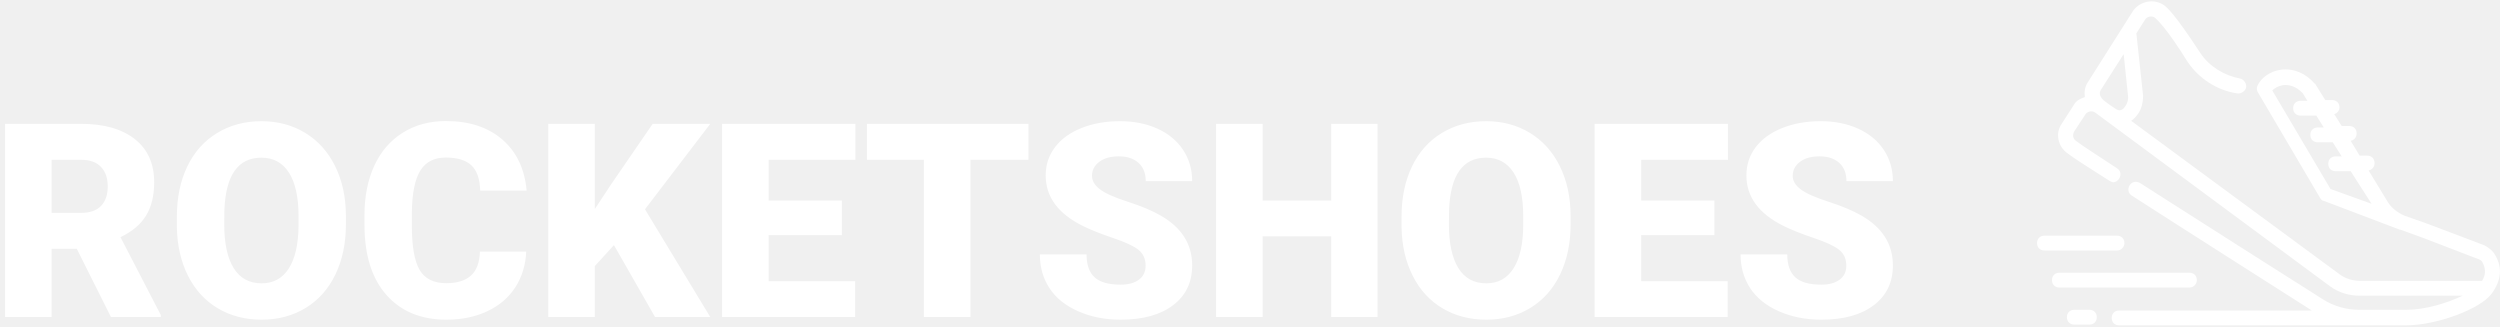
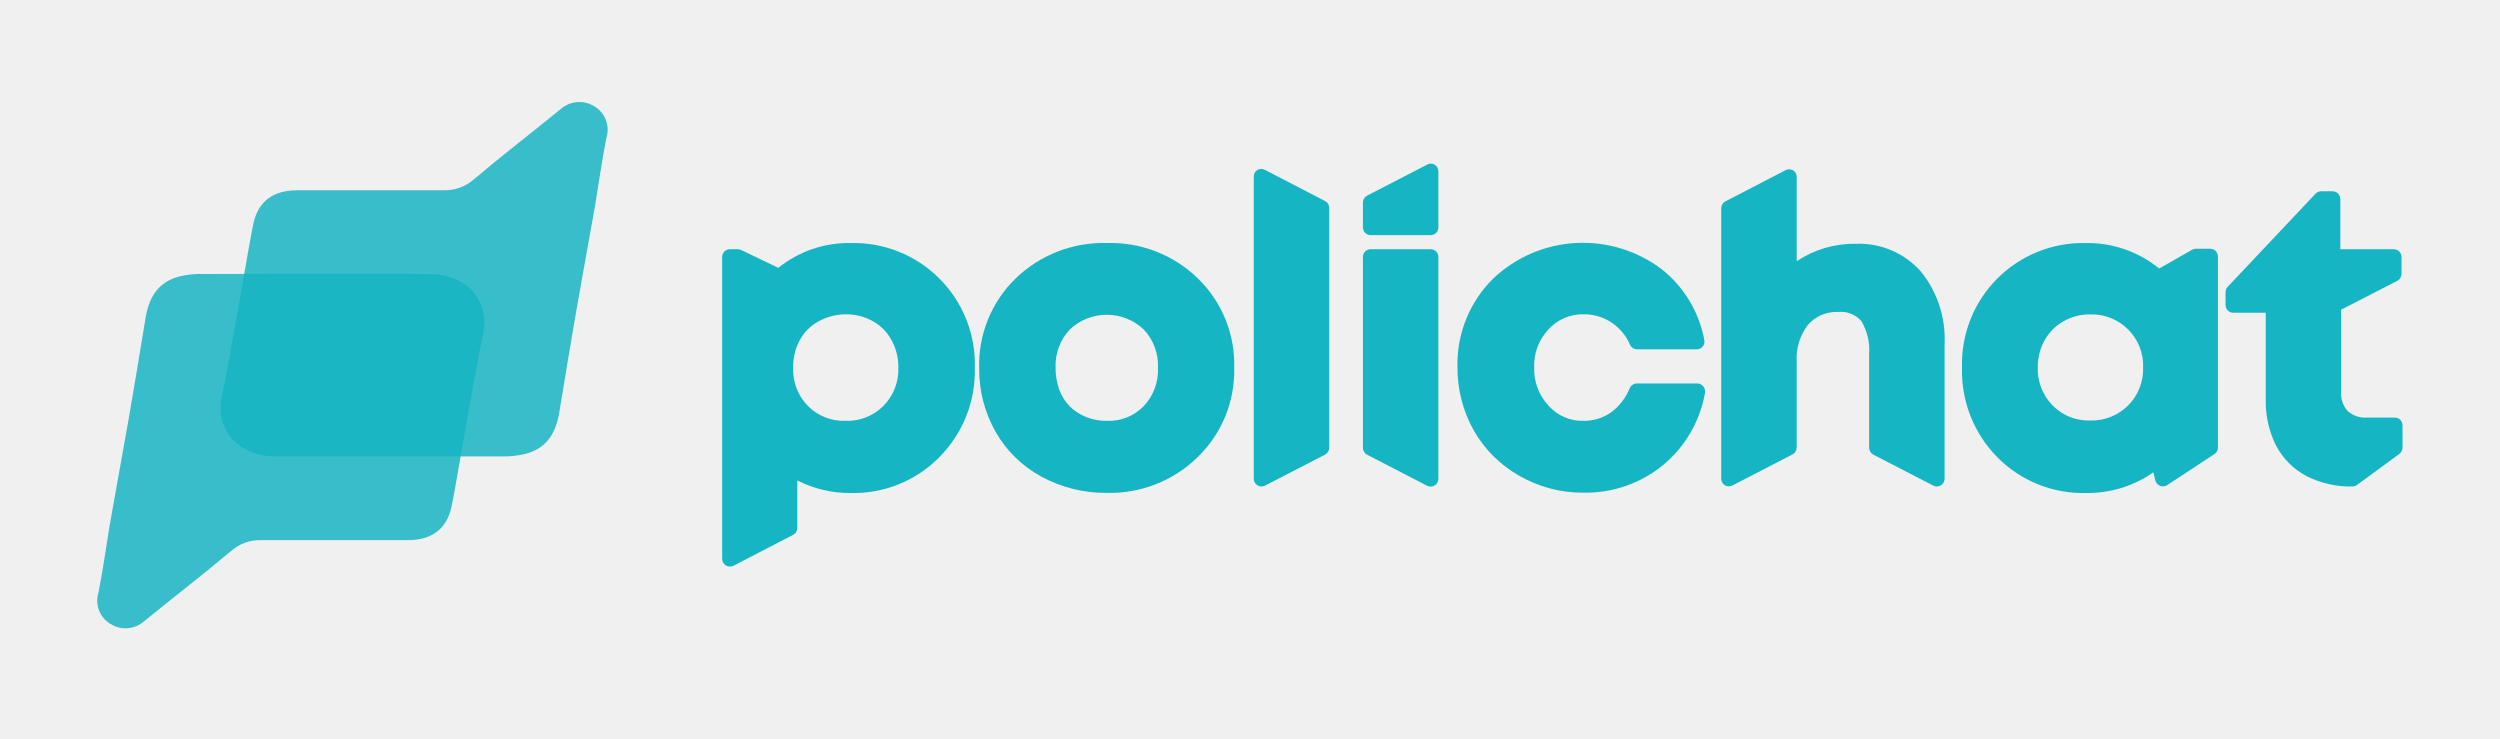
- <svg xmlns="http://www.w3.org/2000/svg" width="276px" height="36px" viewBox="0 0 276 36" version="1.1">
-   <g id="Page-1" stroke="none" stroke-width="1" fill="none" fill-rule="evenodd">
-     <g id="Home" transform="translate(-250, -50)" fill="#FFFFFF" fill-rule="nonzero">
-       <g id="Logo" transform="translate(250, 50)">
-         <g id="noun_Running_1473810" transform="translate(224.8903, 0)">
-           <g id="Group">
-             <path d="M17.641,30.927 C17.641,30.436 17.311,30.109 16.817,30.109 L2.473,30.109 C1.978,30.109 1.649,30.436 1.649,30.927 C1.649,31.418 1.978,31.745 2.473,31.745 L16.817,31.745 C17.311,31.745 17.641,31.336 17.641,30.927 Z" id="Path" />
-             <path d="M5.77,34.2 L4.122,34.2 C3.627,34.2 3.297,34.527 3.297,35.018 C3.297,35.509 3.627,35.836 4.122,35.836 L5.77,35.836 C6.265,35.836 6.595,35.509 6.595,35.018 C6.595,34.527 6.265,34.2 5.77,34.2 Z" id="Path" />
-             <path d="M9.645,26.836 C9.645,26.345 9.315,26.018 8.821,26.018 L0.824,26.018 C0.33,26.018 0,26.345 0,26.836 C0,27.327 0.33,27.655 0.824,27.655 L8.821,27.655 C9.315,27.655 9.645,27.245 9.645,26.836 Z" id="Path" />
-             <path d="M50.615,28.227 C50.368,27.736 49.873,27.327 49.379,27.082 L43.113,24.709 L43.113,24.709 L43.113,24.709 L40.558,23.809 C39.816,23.482 39.157,22.991 38.744,22.336 L36.601,18.818 C37.013,18.736 37.261,18.409 37.261,18 C37.261,17.509 36.931,17.182 36.436,17.182 L35.612,17.182 L34.623,15.545 C35.035,15.464 35.282,15.136 35.282,14.727 C35.282,14.236 34.952,13.909 34.458,13.909 L33.633,13.909 L32.809,12.6 C33.139,12.518 33.386,12.191 33.386,11.864 C33.386,11.373 33.056,11.045 32.562,11.045 L31.82,11.045 L30.748,9.327 C30.748,9.327 30.748,9.245 30.666,9.245 C29.677,8.1 28.358,7.527 26.956,7.691 C25.72,7.855 24.73,8.591 24.318,9.491 C24.236,9.736 24.236,9.982 24.401,10.227 L31.243,21.845 C31.325,22.009 31.49,22.173 31.655,22.173 L40.063,25.364 L40.146,25.364 L42.619,26.264 L42.619,26.264 L42.619,26.264 L42.619,26.264 L42.619,26.264 L42.619,26.264 L48.801,28.636 C48.966,28.718 49.131,28.8 49.214,29.045 C49.543,29.7 49.543,30.355 49.131,31.009 L35.694,31.009 C34.87,31.009 34.046,30.764 33.386,30.273 L10.387,13.336 C10.387,13.336 10.717,13.173 11.129,12.6 C11.541,12.027 11.706,11.291 11.706,10.555 L10.964,3.682 L11.953,2.127 C12.2,1.8 12.695,1.718 13.025,1.964 C13.272,2.209 14.261,3.027 16.652,6.873 C17.888,8.673 19.867,9.982 22.093,10.309 C22.505,10.391 22.999,10.064 23.082,9.655 C23.164,9.245 22.834,8.755 22.422,8.673 C20.691,8.345 19.042,7.364 18.053,5.891 C15.168,1.473 14.344,0.818 14.014,0.573 C12.942,-0.164 11.458,0.082 10.634,1.145 L5.606,9.082 C5.276,9.573 5.193,10.145 5.276,10.718 C4.781,10.882 4.287,11.127 4.039,11.618 L2.72,13.664 C1.978,14.727 2.308,16.2 3.38,16.936 C4.122,17.509 5.688,18.491 7.996,19.964 C8.161,20.045 8.326,20.127 8.408,20.127 C8.656,20.127 8.903,19.964 9.068,19.718 C9.315,19.309 9.233,18.818 8.821,18.573 C6.595,17.1 5.029,16.118 4.287,15.545 C3.957,15.3 3.874,14.891 4.122,14.482 L5.358,12.6 C5.606,12.273 6.1,12.191 6.43,12.436 L6.43,12.436 L32.315,31.582 C33.304,32.318 34.458,32.645 35.612,32.645 L46.988,32.645 C45.257,33.464 42.866,34.2 40.805,34.2 L40.805,34.2 L37.92,34.2 L35.529,34.2 L35.529,34.2 C34.128,34.2 32.727,33.791 31.573,33.055 C26.791,30.027 17.888,24.382 11.376,20.209 C10.964,19.964 10.469,20.045 10.222,20.455 C9.975,20.864 10.057,21.355 10.469,21.6 C16.817,25.691 25.472,31.173 30.336,34.282 L9.068,34.282 C8.573,34.282 8.243,34.609 8.243,35.1 C8.243,35.591 8.573,35.918 9.068,35.918 L35.529,35.918 L35.529,35.918 L37.92,35.918 L40.723,35.918 L40.723,35.918 C44.103,35.918 48.966,34.118 50.203,32.4 C51.275,30.927 51.357,29.536 50.615,28.227 Z M32.397,20.864 L25.967,9.982 C26.214,9.736 26.626,9.491 27.121,9.409 C27.616,9.327 28.522,9.409 29.347,10.309 L29.841,11.127 L29.1,11.127 C28.605,11.127 28.275,11.455 28.275,11.945 C28.275,12.436 28.605,12.764 29.1,12.764 L30.831,12.764 L31.655,14.073 L30.996,14.073 C30.501,14.073 30.171,14.4 30.171,14.891 C30.171,15.382 30.501,15.709 30.996,15.709 L32.644,15.709 L33.633,17.264 L32.974,17.264 C32.479,17.264 32.15,17.591 32.15,18.082 C32.15,18.573 32.479,18.9 32.974,18.9 L34.623,18.9 L36.931,22.5 L32.397,20.864 Z M7.007,9.982 L9.562,5.973 L10.057,10.718 C10.057,11.045 9.975,11.373 9.81,11.618 C9.645,11.864 9.315,12.518 8.573,11.945 C8.573,11.945 8.161,11.7 7.419,11.127 C6.925,10.718 6.842,10.309 7.007,9.982 Z" id="Shape" />
-           </g>
-         </g>
-         <path d="M8.481,27.471 L5.698,27.471 L5.698,35 L0.557,35 L0.557,13.672 L8.95,13.672 C11.48,13.672 13.457,14.233 14.883,15.356 C16.309,16.479 17.021,18.066 17.021,20.117 C17.021,21.602 16.721,22.832 16.121,23.809 C15.52,24.785 14.58,25.576 13.301,26.182 L17.754,34.78 L17.754,35 L12.246,35 L8.481,27.471 Z M5.698,23.501 L8.95,23.501 C9.927,23.501 10.662,23.245 11.155,22.732 C11.648,22.219 11.895,21.504 11.895,20.586 C11.895,19.668 11.646,18.948 11.147,18.425 C10.649,17.903 9.917,17.642 8.95,17.642 L5.698,17.642 L5.698,23.501 Z M38.188,24.775 C38.188,26.855 37.803,28.696 37.031,30.298 C36.26,31.899 35.164,33.132 33.743,33.997 C32.322,34.861 30.703,35.293 28.887,35.293 C27.07,35.293 25.459,34.875 24.053,34.041 C22.646,33.206 21.55,32.012 20.764,30.459 C19.978,28.906 19.565,27.124 19.526,25.112 L19.526,23.911 C19.526,21.821 19.91,19.978 20.676,18.381 C21.443,16.785 22.541,15.552 23.972,14.683 C25.403,13.813 27.031,13.379 28.857,13.379 C30.664,13.379 32.275,13.809 33.691,14.668 C35.107,15.527 36.208,16.75 36.995,18.337 C37.781,19.924 38.179,21.743 38.188,23.794 L38.188,24.775 Z M32.959,23.882 C32.959,21.763 32.605,20.154 31.897,19.055 C31.189,17.957 30.176,17.407 28.857,17.407 C26.279,17.407 24.917,19.341 24.771,23.208 L24.756,24.775 C24.756,26.865 25.103,28.472 25.796,29.595 C26.489,30.718 27.52,31.279 28.887,31.279 C30.186,31.279 31.187,30.728 31.89,29.624 C32.593,28.521 32.949,26.934 32.959,24.863 L32.959,23.882 Z M58.096,27.778 C58.027,29.263 57.627,30.574 56.895,31.711 C56.162,32.849 55.134,33.73 53.811,34.355 C52.488,34.98 50.977,35.293 49.277,35.293 C46.475,35.293 44.268,34.38 42.656,32.554 C41.045,30.728 40.239,28.149 40.239,24.819 L40.239,23.765 C40.239,21.675 40.603,19.846 41.331,18.279 C42.058,16.711 43.105,15.5 44.473,14.646 C45.84,13.791 47.422,13.364 49.219,13.364 C51.807,13.364 53.887,14.045 55.459,15.408 C57.031,16.77 57.925,18.647 58.14,21.04 L53.013,21.04 C52.974,19.741 52.646,18.809 52.031,18.242 C51.416,17.676 50.479,17.393 49.219,17.393 C47.939,17.393 47.002,17.871 46.406,18.828 C45.811,19.785 45.498,21.313 45.469,23.413 L45.469,24.922 C45.469,27.197 45.754,28.823 46.326,29.8 C46.897,30.776 47.881,31.265 49.277,31.265 C50.459,31.265 51.362,30.986 51.987,30.43 C52.612,29.873 52.944,28.989 52.983,27.778 L58.096,27.778 Z M67.778,27.061 L65.669,29.375 L65.669,35 L60.527,35 L60.527,13.672 L65.669,13.672 L65.669,23.076 L67.456,20.366 L72.056,13.672 L78.413,13.672 L71.206,23.105 L78.413,35 L72.319,35 L67.778,27.061 Z M92.944,25.962 L84.858,25.962 L84.858,31.045 L94.409,31.045 L94.409,35 L79.717,35 L79.717,13.672 L94.438,13.672 L94.438,17.642 L84.858,17.642 L84.858,22.139 L92.944,22.139 L92.944,25.962 Z M113.54,17.642 L107.139,17.642 L107.139,35 L101.997,35 L101.997,17.642 L95.713,17.642 L95.713,13.672 L113.54,13.672 L113.54,17.642 Z M126.475,29.331 C126.475,28.579 126.208,27.993 125.676,27.573 C125.144,27.153 124.209,26.719 122.871,26.27 C121.533,25.82 120.439,25.386 119.59,24.966 C116.826,23.608 115.444,21.743 115.444,19.37 C115.444,18.188 115.789,17.146 116.477,16.243 C117.166,15.339 118.14,14.636 119.399,14.133 C120.659,13.63 122.075,13.379 123.647,13.379 C125.181,13.379 126.555,13.652 127.771,14.199 C128.987,14.746 129.932,15.525 130.605,16.536 C131.279,17.546 131.616,18.701 131.616,20 L126.489,20 C126.489,19.131 126.223,18.457 125.691,17.979 C125.159,17.5 124.438,17.261 123.53,17.261 C122.612,17.261 121.887,17.463 121.355,17.869 C120.823,18.274 120.557,18.789 120.557,19.414 C120.557,19.961 120.85,20.457 121.436,20.901 C122.021,21.345 123.052,21.804 124.526,22.278 C126.001,22.751 127.212,23.262 128.159,23.809 C130.464,25.137 131.616,26.968 131.616,29.302 C131.616,31.167 130.913,32.632 129.507,33.696 C128.101,34.761 126.172,35.293 123.721,35.293 C121.992,35.293 120.427,34.983 119.026,34.363 C117.625,33.743 116.57,32.893 115.862,31.814 C115.154,30.735 114.8,29.492 114.8,28.086 L119.956,28.086 C119.956,29.229 120.251,30.071 120.842,30.613 C121.433,31.155 122.393,31.426 123.721,31.426 C124.57,31.426 125.242,31.243 125.735,30.876 C126.228,30.51 126.475,29.995 126.475,29.331 Z M152.08,35 L146.968,35 L146.968,26.094 L139.395,26.094 L139.395,35 L134.253,35 L134.253,13.672 L139.395,13.672 L139.395,22.139 L146.968,22.139 L146.968,13.672 L152.08,13.672 L152.08,35 Z M173.394,24.775 C173.394,26.855 173.008,28.696 172.236,30.298 C171.465,31.899 170.369,33.132 168.948,33.997 C167.527,34.861 165.908,35.293 164.092,35.293 C162.275,35.293 160.664,34.875 159.258,34.041 C157.852,33.206 156.755,32.012 155.969,30.459 C155.183,28.906 154.771,27.124 154.731,25.112 L154.731,23.911 C154.731,21.821 155.115,19.978 155.881,18.381 C156.648,16.785 157.747,15.552 159.177,14.683 C160.608,13.813 162.236,13.379 164.062,13.379 C165.869,13.379 167.48,13.809 168.896,14.668 C170.313,15.527 171.414,16.75 172.2,18.337 C172.986,19.924 173.384,21.743 173.394,23.794 L173.394,24.775 Z M168.164,23.882 C168.164,21.763 167.81,20.154 167.102,19.055 C166.394,17.957 165.381,17.407 164.062,17.407 C161.484,17.407 160.122,19.341 159.976,23.208 L159.961,24.775 C159.961,26.865 160.308,28.472 161.001,29.595 C161.694,30.718 162.725,31.279 164.092,31.279 C165.391,31.279 166.392,30.728 167.095,29.624 C167.798,28.521 168.154,26.934 168.164,24.863 L168.164,23.882 Z M189.272,25.962 L181.187,25.962 L181.187,31.045 L190.737,31.045 L190.737,35 L176.045,35 L176.045,13.672 L190.767,13.672 L190.767,17.642 L181.187,17.642 L181.187,22.139 L189.272,22.139 L189.272,25.962 Z M203.833,29.331 C203.833,28.579 203.567,27.993 203.035,27.573 C202.502,27.153 201.567,26.719 200.229,26.27 C198.892,25.82 197.798,25.386 196.948,24.966 C194.185,23.608 192.803,21.743 192.803,19.37 C192.803,18.188 193.147,17.146 193.835,16.243 C194.524,15.339 195.498,14.636 196.758,14.133 C198.018,13.63 199.434,13.379 201.006,13.379 C202.539,13.379 203.914,13.652 205.129,14.199 C206.345,14.746 207.29,15.525 207.964,16.536 C208.638,17.546 208.975,18.701 208.975,20 L203.848,20 C203.848,19.131 203.582,18.457 203.049,17.979 C202.517,17.5 201.797,17.261 200.889,17.261 C199.971,17.261 199.246,17.463 198.713,17.869 C198.181,18.274 197.915,18.789 197.915,19.414 C197.915,19.961 198.208,20.457 198.794,20.901 C199.38,21.345 200.41,21.804 201.885,22.278 C203.359,22.751 204.57,23.262 205.518,23.809 C207.822,25.137 208.975,26.968 208.975,29.302 C208.975,31.167 208.271,32.632 206.865,33.696 C205.459,34.761 203.53,35.293 201.079,35.293 C199.351,35.293 197.786,34.983 196.384,34.363 C194.983,33.743 193.928,32.893 193.22,31.814 C192.512,30.735 192.158,29.492 192.158,28.086 L197.314,28.086 C197.314,29.229 197.61,30.071 198.201,30.613 C198.792,31.155 199.751,31.426 201.079,31.426 C201.929,31.426 202.6,31.243 203.093,30.876 C203.586,30.51 203.833,29.995 203.833,29.331 Z" id="ROCKETSHOES" />
-       </g>
-     </g>
-   </g>
+ <svg xmlns="http://www.w3.org/2000/svg" width="203" height="60" viewBox="0 0 203 60" fill="none">
+   <path d="M69.062 19.734C66.932 19.7 64.858 20.413 63.199 21.748L60.181 20.299C60.093 20.255 59.996 20.233 59.898 20.235H59.269C59.102 20.235 58.942 20.301 58.824 20.419C58.706 20.537 58.64 20.697 58.64 20.864V45.373C58.639 45.481 58.666 45.588 58.718 45.682C58.771 45.777 58.848 45.856 58.941 45.911C59.039 45.973 59.153 46.005 59.269 46.002C59.37 46.004 59.469 45.982 59.56 45.939L64.43 43.414C64.53 43.356 64.612 43.272 64.666 43.171C64.721 43.069 64.746 42.955 64.74 42.84V39.011C66.083 39.697 67.572 40.047 69.08 40.032C70.412 40.065 71.737 39.824 72.972 39.326C74.208 38.827 75.329 38.081 76.265 37.134C77.217 36.178 77.964 35.039 78.461 33.785C78.958 32.531 79.194 31.19 79.156 29.842C79.192 28.506 78.956 27.177 78.462 25.935C77.968 24.694 77.226 23.566 76.281 22.62C75.337 21.674 74.21 20.931 72.969 20.434C71.727 19.938 70.398 19.7 69.062 19.734ZM64.931 27.636C65.275 26.994 65.798 26.466 66.436 26.114C67.114 25.73 67.88 25.526 68.66 25.521C69.432 25.51 70.193 25.702 70.867 26.078C71.507 26.429 72.033 26.957 72.381 27.6C72.767 28.293 72.962 29.076 72.946 29.869C72.966 30.44 72.868 31.008 72.659 31.54C72.451 32.071 72.136 32.554 71.733 32.959C71.331 33.362 70.849 33.678 70.319 33.887C69.789 34.095 69.221 34.192 68.651 34.171C68.086 34.192 67.523 34.095 66.997 33.886C66.471 33.677 65.994 33.362 65.597 32.959C65.199 32.552 64.887 32.068 64.682 31.537C64.477 31.006 64.382 30.438 64.402 29.869C64.385 29.092 64.567 28.323 64.931 27.636V27.636Z" fill="#16B5C3" />
+   <path d="M89.879 19.733C88.513 19.695 87.154 19.929 85.881 20.424C84.608 20.919 83.446 21.663 82.466 22.614C81.494 23.558 80.73 24.694 80.221 25.949C79.712 27.204 79.471 28.552 79.511 29.906C79.492 31.713 79.951 33.492 80.843 35.065C81.72 36.605 83.012 37.867 84.572 38.711C86.201 39.59 88.027 40.041 89.879 40.023C91.238 40.056 92.591 39.817 93.856 39.319C95.121 38.822 96.274 38.075 97.246 37.124C98.214 36.188 98.978 35.062 99.49 33.817C100.001 32.571 100.249 31.233 100.219 29.887C100.26 28.533 100.018 27.184 99.507 25.929C98.997 24.673 98.23 23.538 97.255 22.596C96.28 21.649 95.124 20.909 93.857 20.417C92.59 19.925 91.237 19.693 89.879 19.733ZM92.86 32.986C92.475 33.382 92.01 33.693 91.496 33.897C90.982 34.101 90.431 34.195 89.879 34.171C89.294 34.182 88.714 34.074 88.174 33.852C87.684 33.656 87.237 33.365 86.861 32.995C86.487 32.609 86.199 32.15 86.013 31.646C85.809 31.076 85.707 30.475 85.712 29.869C85.688 29.299 85.778 28.729 85.977 28.194C86.175 27.659 86.479 27.168 86.87 26.752C87.681 25.986 88.754 25.559 89.87 25.559C90.985 25.559 92.059 25.986 92.87 26.752C93.262 27.167 93.567 27.657 93.766 28.193C93.965 28.728 94.054 29.299 94.028 29.869C94.052 30.441 93.962 31.011 93.761 31.547C93.561 32.082 93.254 32.572 92.86 32.986V32.986Z" fill="#16B5C3" />
+   <path d="M107.596 16.325L102.726 13.8C102.632 13.746 102.525 13.718 102.416 13.718C102.308 13.718 102.201 13.746 102.106 13.8C102.012 13.854 101.935 13.933 101.882 14.027C101.829 14.122 101.802 14.229 101.805 14.338V38.875C101.805 38.983 101.833 39.089 101.886 39.183C101.938 39.277 102.014 39.356 102.106 39.412C102.206 39.47 102.319 39.501 102.435 39.504C102.536 39.502 102.636 39.477 102.726 39.431L107.596 36.915C107.698 36.86 107.783 36.779 107.843 36.679C107.902 36.58 107.933 36.466 107.933 36.35V16.881C107.935 16.766 107.904 16.652 107.844 16.554C107.785 16.456 107.698 16.376 107.596 16.325V16.325Z" fill="#16B5C3" />
+   <path d="M115.875 13.371L111.006 15.887C110.904 15.94 110.819 16.02 110.76 16.118C110.7 16.216 110.669 16.328 110.668 16.443V18.466C110.668 18.633 110.735 18.793 110.853 18.911C110.971 19.029 111.131 19.095 111.298 19.095H116.167C116.334 19.095 116.494 19.029 116.612 18.911C116.73 18.793 116.796 18.633 116.796 18.466V13.909C116.796 13.801 116.769 13.695 116.716 13.601C116.663 13.507 116.587 13.427 116.495 13.371C116.401 13.315 116.294 13.285 116.185 13.285C116.076 13.285 115.969 13.315 115.875 13.371V13.371Z" fill="#16B5C3" />
+   <path d="M116.167 20.235H111.298C111.131 20.235 110.971 20.301 110.853 20.419C110.735 20.537 110.668 20.697 110.668 20.864V36.359C110.668 36.475 110.699 36.589 110.759 36.688C110.818 36.788 110.903 36.869 111.006 36.924L115.875 39.44C115.965 39.486 116.065 39.511 116.167 39.513C116.282 39.51 116.395 39.479 116.495 39.421C116.587 39.365 116.663 39.286 116.716 39.192C116.769 39.098 116.796 38.992 116.796 38.884V20.864C116.796 20.697 116.73 20.537 116.612 20.419C116.494 20.301 116.334 20.235 116.167 20.235V20.235Z" fill="#16B5C3" />
+   <path d="M137.823 31.136H132.917C132.793 31.136 132.672 31.173 132.568 31.241C132.465 31.309 132.383 31.405 132.333 31.519C132.016 32.313 131.482 33.001 130.792 33.506C130.132 33.955 129.348 34.188 128.549 34.171C128.02 34.182 127.494 34.078 127.01 33.865C126.525 33.653 126.092 33.337 125.741 32.941C124.956 32.1 124.536 30.982 124.574 29.833C124.553 29.27 124.643 28.709 124.84 28.182C125.038 27.655 125.338 27.172 125.723 26.761C126.079 26.361 126.518 26.044 127.009 25.83C127.5 25.616 128.032 25.511 128.568 25.521C129.373 25.508 130.164 25.737 130.838 26.178C131.514 26.622 132.044 27.256 132.361 28.001C132.413 28.109 132.495 28.2 132.596 28.265C132.698 28.329 132.815 28.364 132.935 28.365H137.768C137.862 28.368 137.956 28.348 138.042 28.309C138.127 28.27 138.203 28.211 138.263 28.139C138.323 28.066 138.365 27.98 138.387 27.888C138.408 27.796 138.409 27.701 138.388 27.609C137.973 25.345 136.751 23.309 134.95 21.876C132.954 20.358 130.484 19.598 127.98 19.73C125.475 19.861 123.099 20.877 121.273 22.596C120.318 23.529 119.565 24.65 119.061 25.887C118.558 27.124 118.314 28.452 118.346 29.787C118.329 31.6 118.788 33.385 119.677 34.964C120.544 36.484 121.804 37.744 123.325 38.61C124.916 39.536 126.727 40.017 128.568 40.005C130.919 40.051 133.211 39.259 135.032 37.772C136.833 36.284 138.043 34.202 138.443 31.902C138.46 31.809 138.456 31.714 138.433 31.622C138.409 31.531 138.366 31.446 138.306 31.373C138.248 31.3 138.174 31.241 138.091 31.2C138.007 31.159 137.916 31.137 137.823 31.136V31.136Z" fill="#16B5C3" />
+   <path d="M150.661 19.797C148.965 19.773 147.302 20.266 145.892 21.21V14.365C145.895 14.257 145.869 14.149 145.816 14.055C145.763 13.96 145.685 13.882 145.591 13.827C145.497 13.774 145.39 13.746 145.281 13.746C145.173 13.746 145.066 13.774 144.971 13.827L140.102 16.352C139.999 16.404 139.913 16.483 139.853 16.581C139.794 16.68 139.763 16.793 139.765 16.908V38.875C139.765 38.983 139.792 39.089 139.845 39.183C139.898 39.277 139.974 39.356 140.066 39.412C140.161 39.464 140.267 39.491 140.376 39.491C140.484 39.491 140.591 39.464 140.686 39.412L145.555 36.897C145.657 36.842 145.743 36.761 145.802 36.661C145.862 36.561 145.893 36.447 145.892 36.332V29.404C145.818 28.318 146.142 27.243 146.804 26.378C147.109 26.029 147.489 25.754 147.915 25.572C148.341 25.391 148.803 25.308 149.266 25.33C149.616 25.294 149.97 25.343 150.297 25.473C150.624 25.603 150.915 25.811 151.144 26.078C151.622 26.879 151.841 27.808 151.774 28.739V36.35C151.773 36.466 151.804 36.58 151.864 36.679C151.923 36.779 152.009 36.86 152.111 36.915L156.98 39.431C157.07 39.477 157.17 39.502 157.272 39.504C157.387 39.5 157.5 39.469 157.6 39.412C157.691 39.355 157.766 39.276 157.819 39.182C157.871 39.088 157.9 38.982 157.901 38.875V27.937C158.004 25.805 157.319 23.709 155.977 22.049C155.315 21.301 154.494 20.71 153.574 20.321C152.655 19.931 151.659 19.752 150.661 19.797Z" fill="#16B5C3" />
+   <path d="M179.42 20.198H178.308C178.199 20.198 178.092 20.226 177.998 20.28L175.326 21.803C173.639 20.428 171.52 19.695 169.345 19.734C168.014 19.706 166.691 19.949 165.457 20.447C164.222 20.946 163.102 21.69 162.164 22.634C161.227 23.579 160.49 24.704 160 25.941C159.51 27.179 159.277 28.503 159.314 29.833C159.275 31.178 159.508 32.518 160 33.771C160.492 35.025 161.233 36.165 162.178 37.124C163.116 38.076 164.239 38.824 165.478 39.324C166.717 39.825 168.045 40.065 169.381 40.032C171.336 40.061 173.25 39.474 174.852 38.355L175.016 39.02C175.043 39.117 175.091 39.205 175.157 39.279C175.224 39.354 175.307 39.412 175.399 39.449C175.492 39.488 175.593 39.503 175.693 39.493C175.793 39.484 175.89 39.45 175.974 39.394L179.812 36.869C179.9 36.814 179.972 36.738 180.022 36.647C180.071 36.556 180.097 36.453 180.095 36.35V20.855C180.099 20.766 180.084 20.677 180.052 20.594C180.019 20.512 179.969 20.437 179.905 20.375C179.841 20.313 179.765 20.265 179.682 20.235C179.598 20.204 179.509 20.192 179.42 20.198ZM169.727 34.144C169.161 34.164 168.597 34.065 168.071 33.855C167.545 33.645 167.069 33.327 166.673 32.923C166.272 32.517 165.959 32.033 165.752 31.502C165.545 30.971 165.449 30.403 165.469 29.833C165.459 29.062 165.651 28.301 166.025 27.627C166.382 26.985 166.909 26.456 167.548 26.096C168.215 25.709 168.975 25.514 169.746 25.531C170.314 25.515 170.879 25.616 171.407 25.828C171.934 26.039 172.413 26.355 172.813 26.759C173.214 27.161 173.528 27.642 173.736 28.171C173.944 28.699 174.041 29.265 174.022 29.833C174.041 30.402 173.943 30.97 173.734 31.5C173.525 32.031 173.21 32.513 172.808 32.917C172.405 33.321 171.924 33.638 171.395 33.849C170.865 34.06 170.298 34.16 169.727 34.144Z" fill="#16B5C3" />
+   <path d="M194.438 33.907H192.231C191.942 33.931 191.651 33.896 191.375 33.805C191.1 33.715 190.845 33.569 190.627 33.379C190.438 33.164 190.294 32.914 190.203 32.644C190.112 32.373 190.076 32.087 190.098 31.802V25.148L194.657 22.805C194.759 22.753 194.846 22.673 194.907 22.575C194.968 22.477 195.001 22.365 195.003 22.249V20.864C195.003 20.697 194.937 20.537 194.819 20.419C194.701 20.301 194.541 20.235 194.374 20.235H190.034V16.161C190.034 16.077 190.017 15.995 189.985 15.918C189.953 15.841 189.906 15.771 189.846 15.713C189.787 15.654 189.717 15.608 189.639 15.577C189.562 15.546 189.479 15.531 189.396 15.532H188.484C188.397 15.532 188.31 15.55 188.23 15.584C188.151 15.618 188.078 15.669 188.019 15.732L180.879 23.298C180.771 23.417 180.712 23.574 180.715 23.735V24.765C180.715 24.848 180.731 24.929 180.763 25.006C180.794 25.082 180.841 25.151 180.899 25.21C180.958 25.268 181.027 25.314 181.103 25.346C181.18 25.378 181.262 25.394 181.344 25.394H183.979V32.44C183.949 33.738 184.237 35.024 184.818 36.186C185.375 37.244 186.24 38.108 187.298 38.665C188.452 39.243 189.729 39.531 191.019 39.504C191.154 39.502 191.284 39.457 191.392 39.376L194.821 36.86C194.902 36.802 194.968 36.725 195.014 36.637C195.06 36.548 195.084 36.45 195.085 36.35V34.527C195.084 34.444 195.066 34.361 195.033 34.285C195 34.208 194.952 34.139 194.891 34.082C194.831 34.024 194.76 33.979 194.682 33.949C194.604 33.919 194.521 33.905 194.438 33.907V33.907Z" fill="#16B5C3" />
+   <path opacity="0.85" d="M7.997 48.108C8.352 46.285 8.617 44.462 8.909 42.639C9.401 39.813 9.93 36.987 10.422 34.162C10.915 31.336 11.334 28.766 11.781 26.05C12.036 24.318 12.693 22.96 14.516 22.459C15.196 22.289 15.896 22.219 16.595 22.249C17.37 22.249 30.273 22.194 34.905 22.249C37.64 22.249 39.911 24.19 39.19 27.317C38.589 29.942 36.975 39.777 36.655 41.189C36.236 43.012 35.014 43.86 33.099 43.86C29.133 43.86 25.166 43.86 21.246 43.86C20.32 43.822 19.416 44.149 18.729 44.772C16.431 46.704 14.042 48.536 11.717 50.432C11.349 50.764 10.883 50.968 10.389 51.01C9.895 51.053 9.401 50.933 8.982 50.669C8.551 50.417 8.219 50.026 8.04 49.561C7.861 49.095 7.846 48.583 7.997 48.108V48.108Z" fill="#16B5C3" />
+   <path opacity="0.85" d="M49.239 11.193C48.883 13.016 48.619 14.839 48.327 16.662C47.825 19.487 47.306 22.313 46.813 25.138C46.321 27.964 45.901 30.534 45.455 33.25C45.199 34.982 44.543 36.34 42.719 36.842C42.039 37.01 41.34 37.083 40.64 37.06C39.865 37.06 26.963 37.06 22.331 37.06C19.595 37.06 17.325 35.119 18.045 31.992C18.647 29.367 20.261 19.533 20.58 18.12C20.999 16.297 22.221 15.458 24.136 15.449C28.102 15.449 32.069 15.449 35.99 15.449C36.915 15.484 37.818 15.157 38.507 14.538C40.804 12.596 43.193 10.764 45.518 8.868C45.886 8.536 46.352 8.333 46.846 8.29C47.34 8.247 47.835 8.367 48.254 8.631C48.684 8.883 49.017 9.274 49.196 9.739C49.374 10.205 49.39 10.717 49.239 11.193V11.193Z" fill="#16B5C3" />
</svg>
